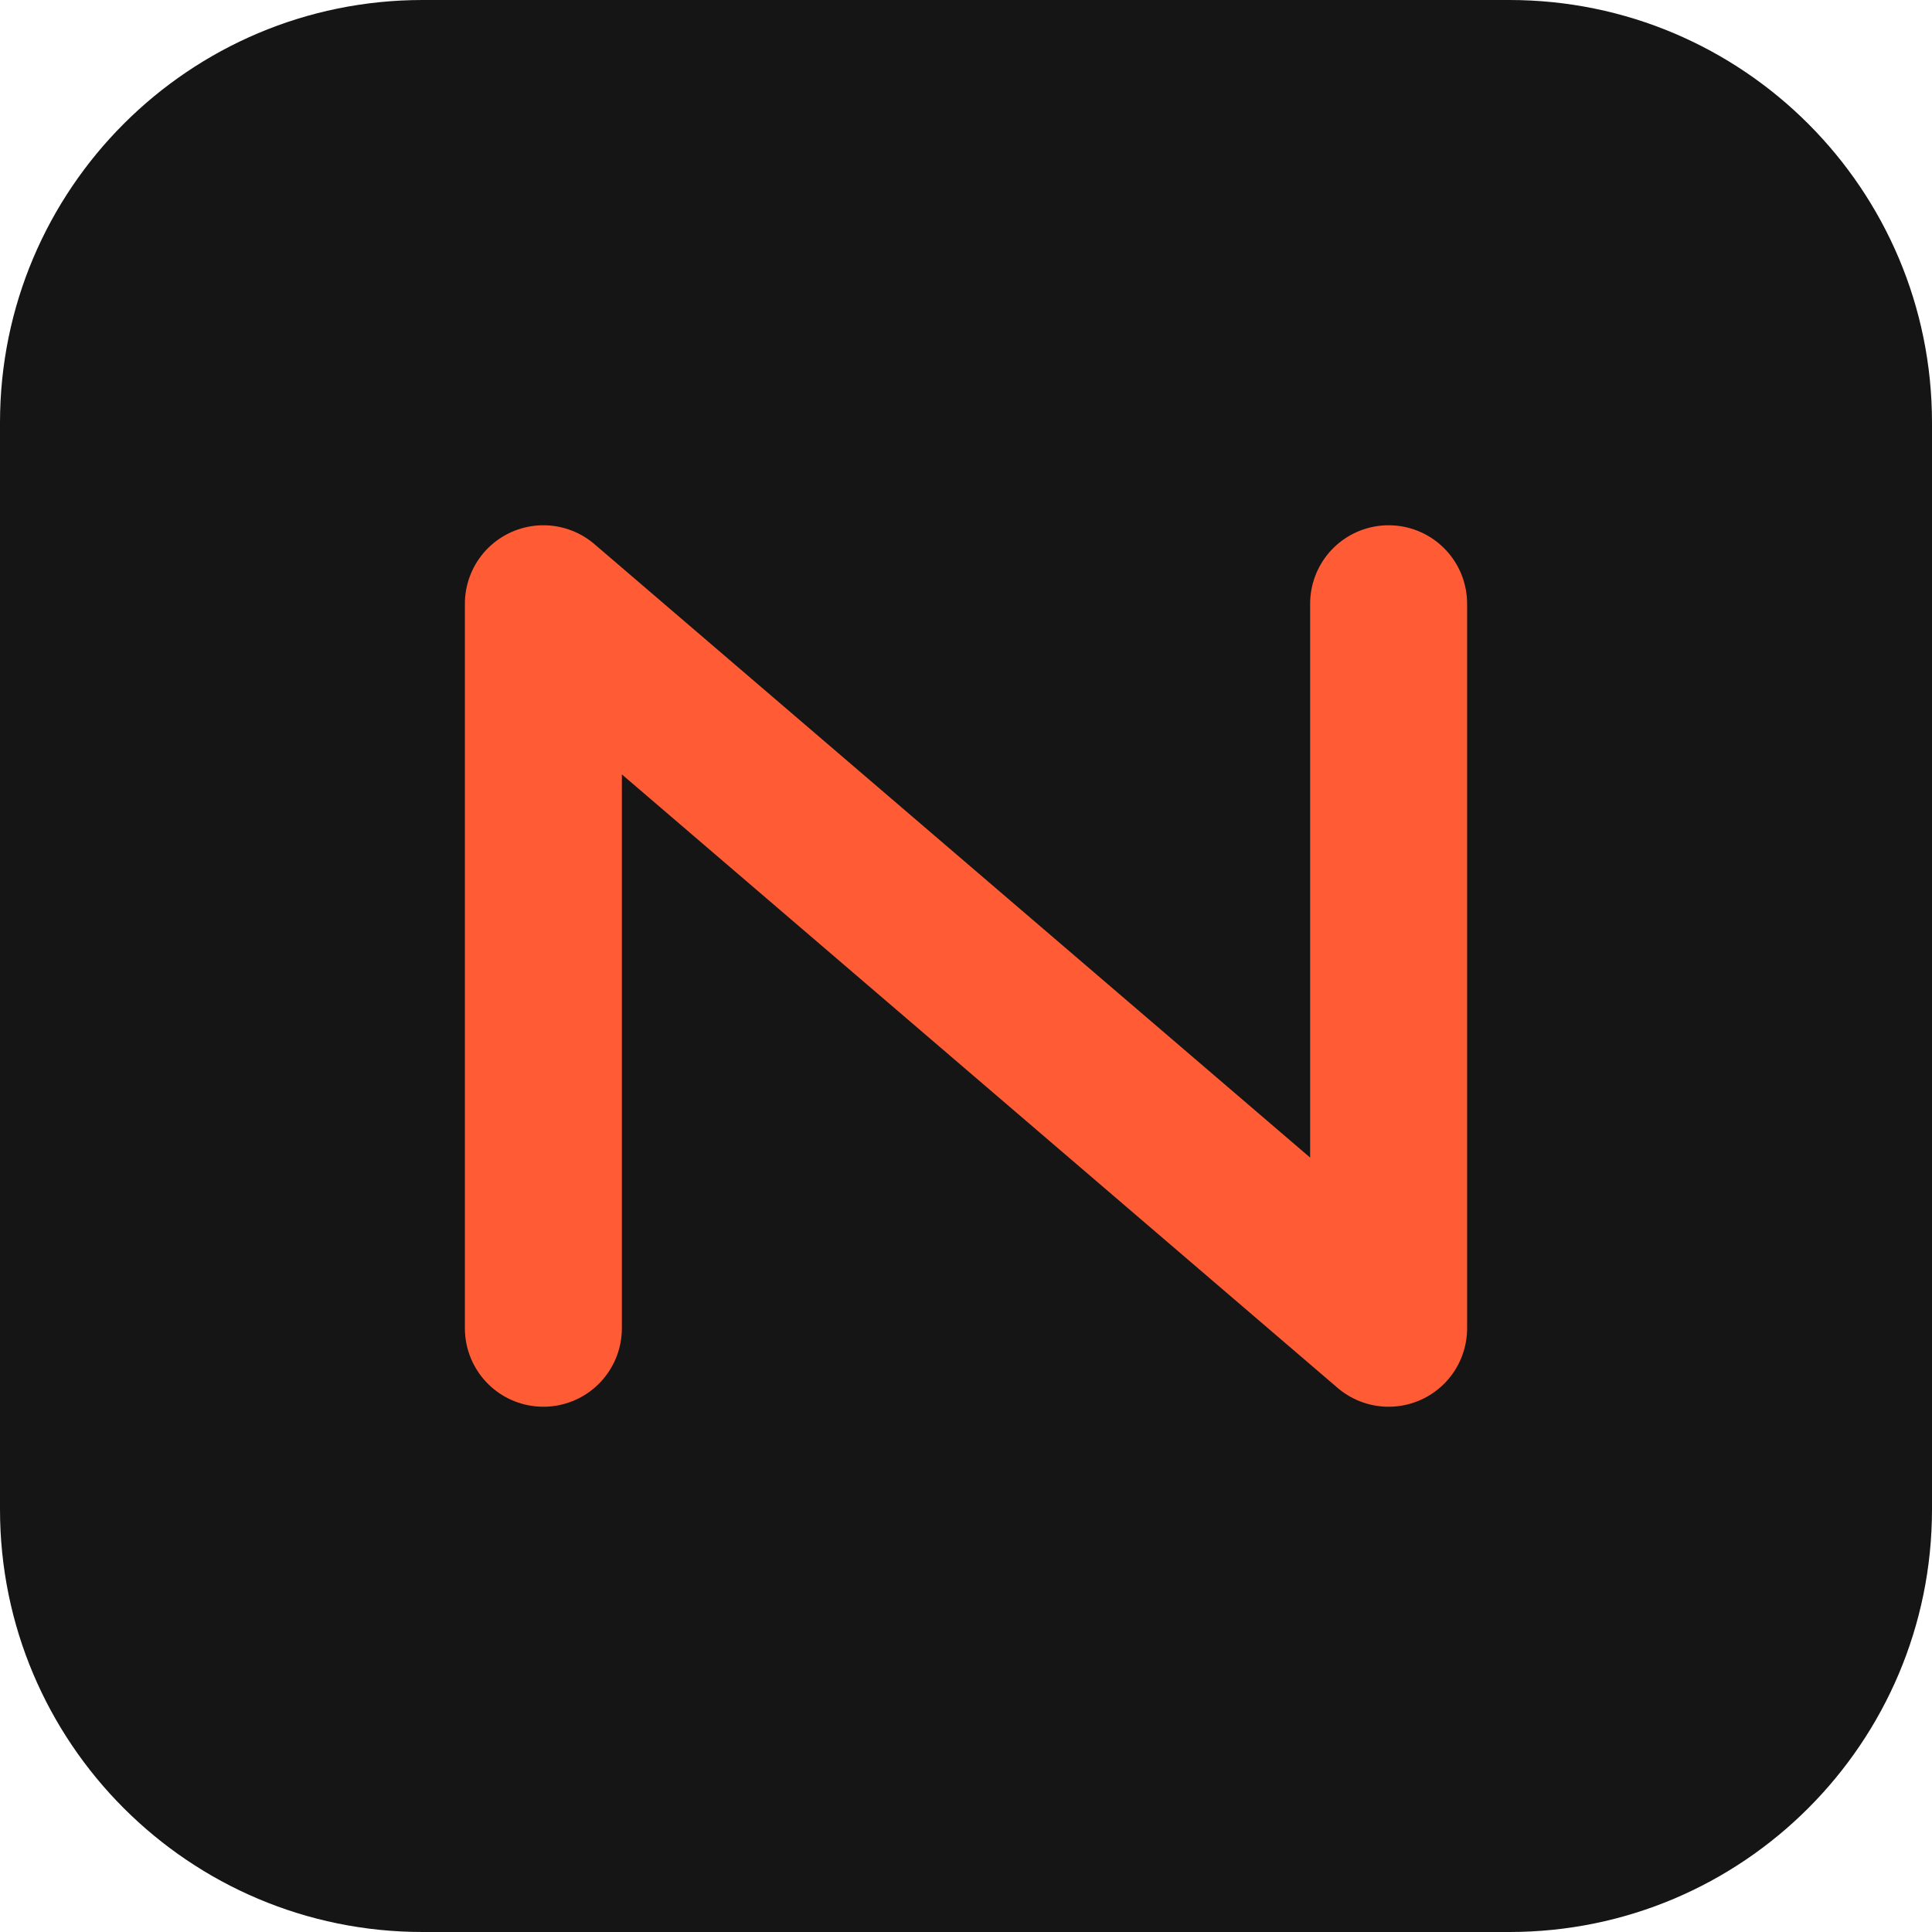
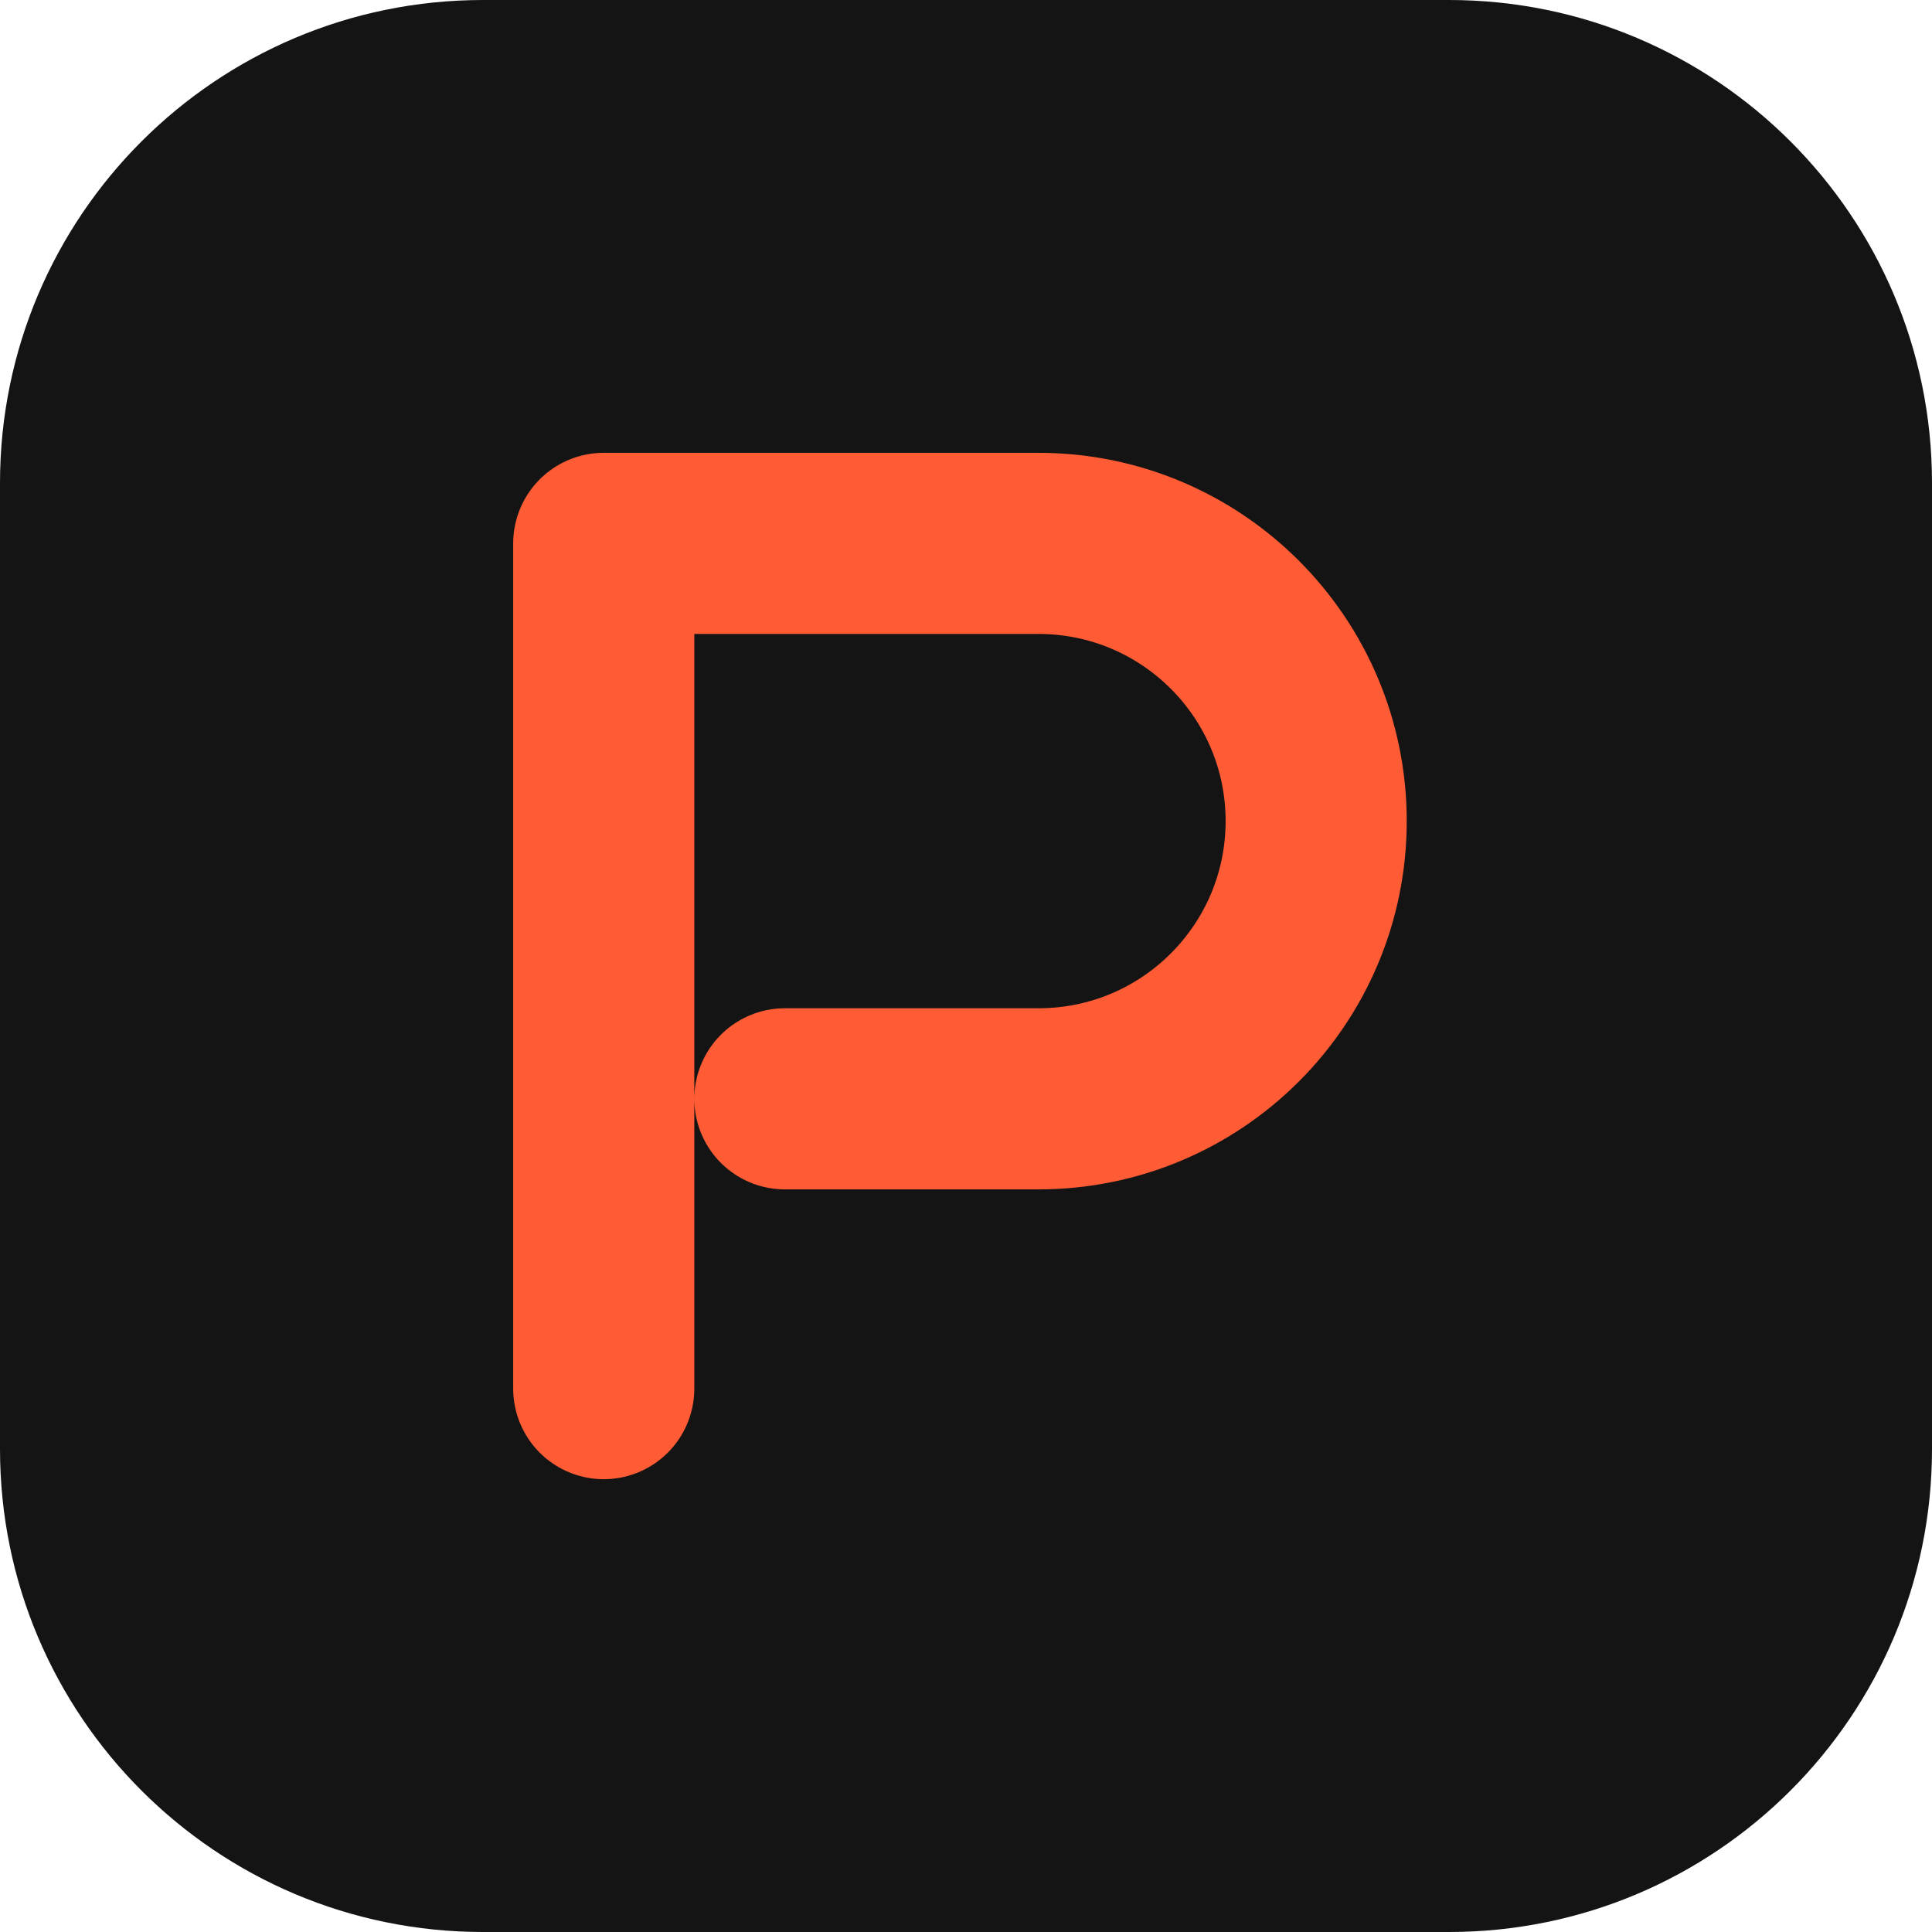
<svg xmlns="http://www.w3.org/2000/svg" viewBox="0 0 32 32">
-   <rect width="32" height="32" rx="7" fill="#151515" />
-   <path d="M9 22V10l14 12V10" fill="none" stroke="#FF5C35" stroke-width="2.6" stroke-linecap="round" stroke-linejoin="round" />
+   <rect width="32" height="32" rx="8" fill="#141414" />
+   <path d="M10 23V9h7.2a4.6 4.6 0 0 1 0 9.2H13" stroke="#FF5C35" stroke-width="3" fill="none" stroke-linecap="round" stroke-linejoin="round" />
</svg>
